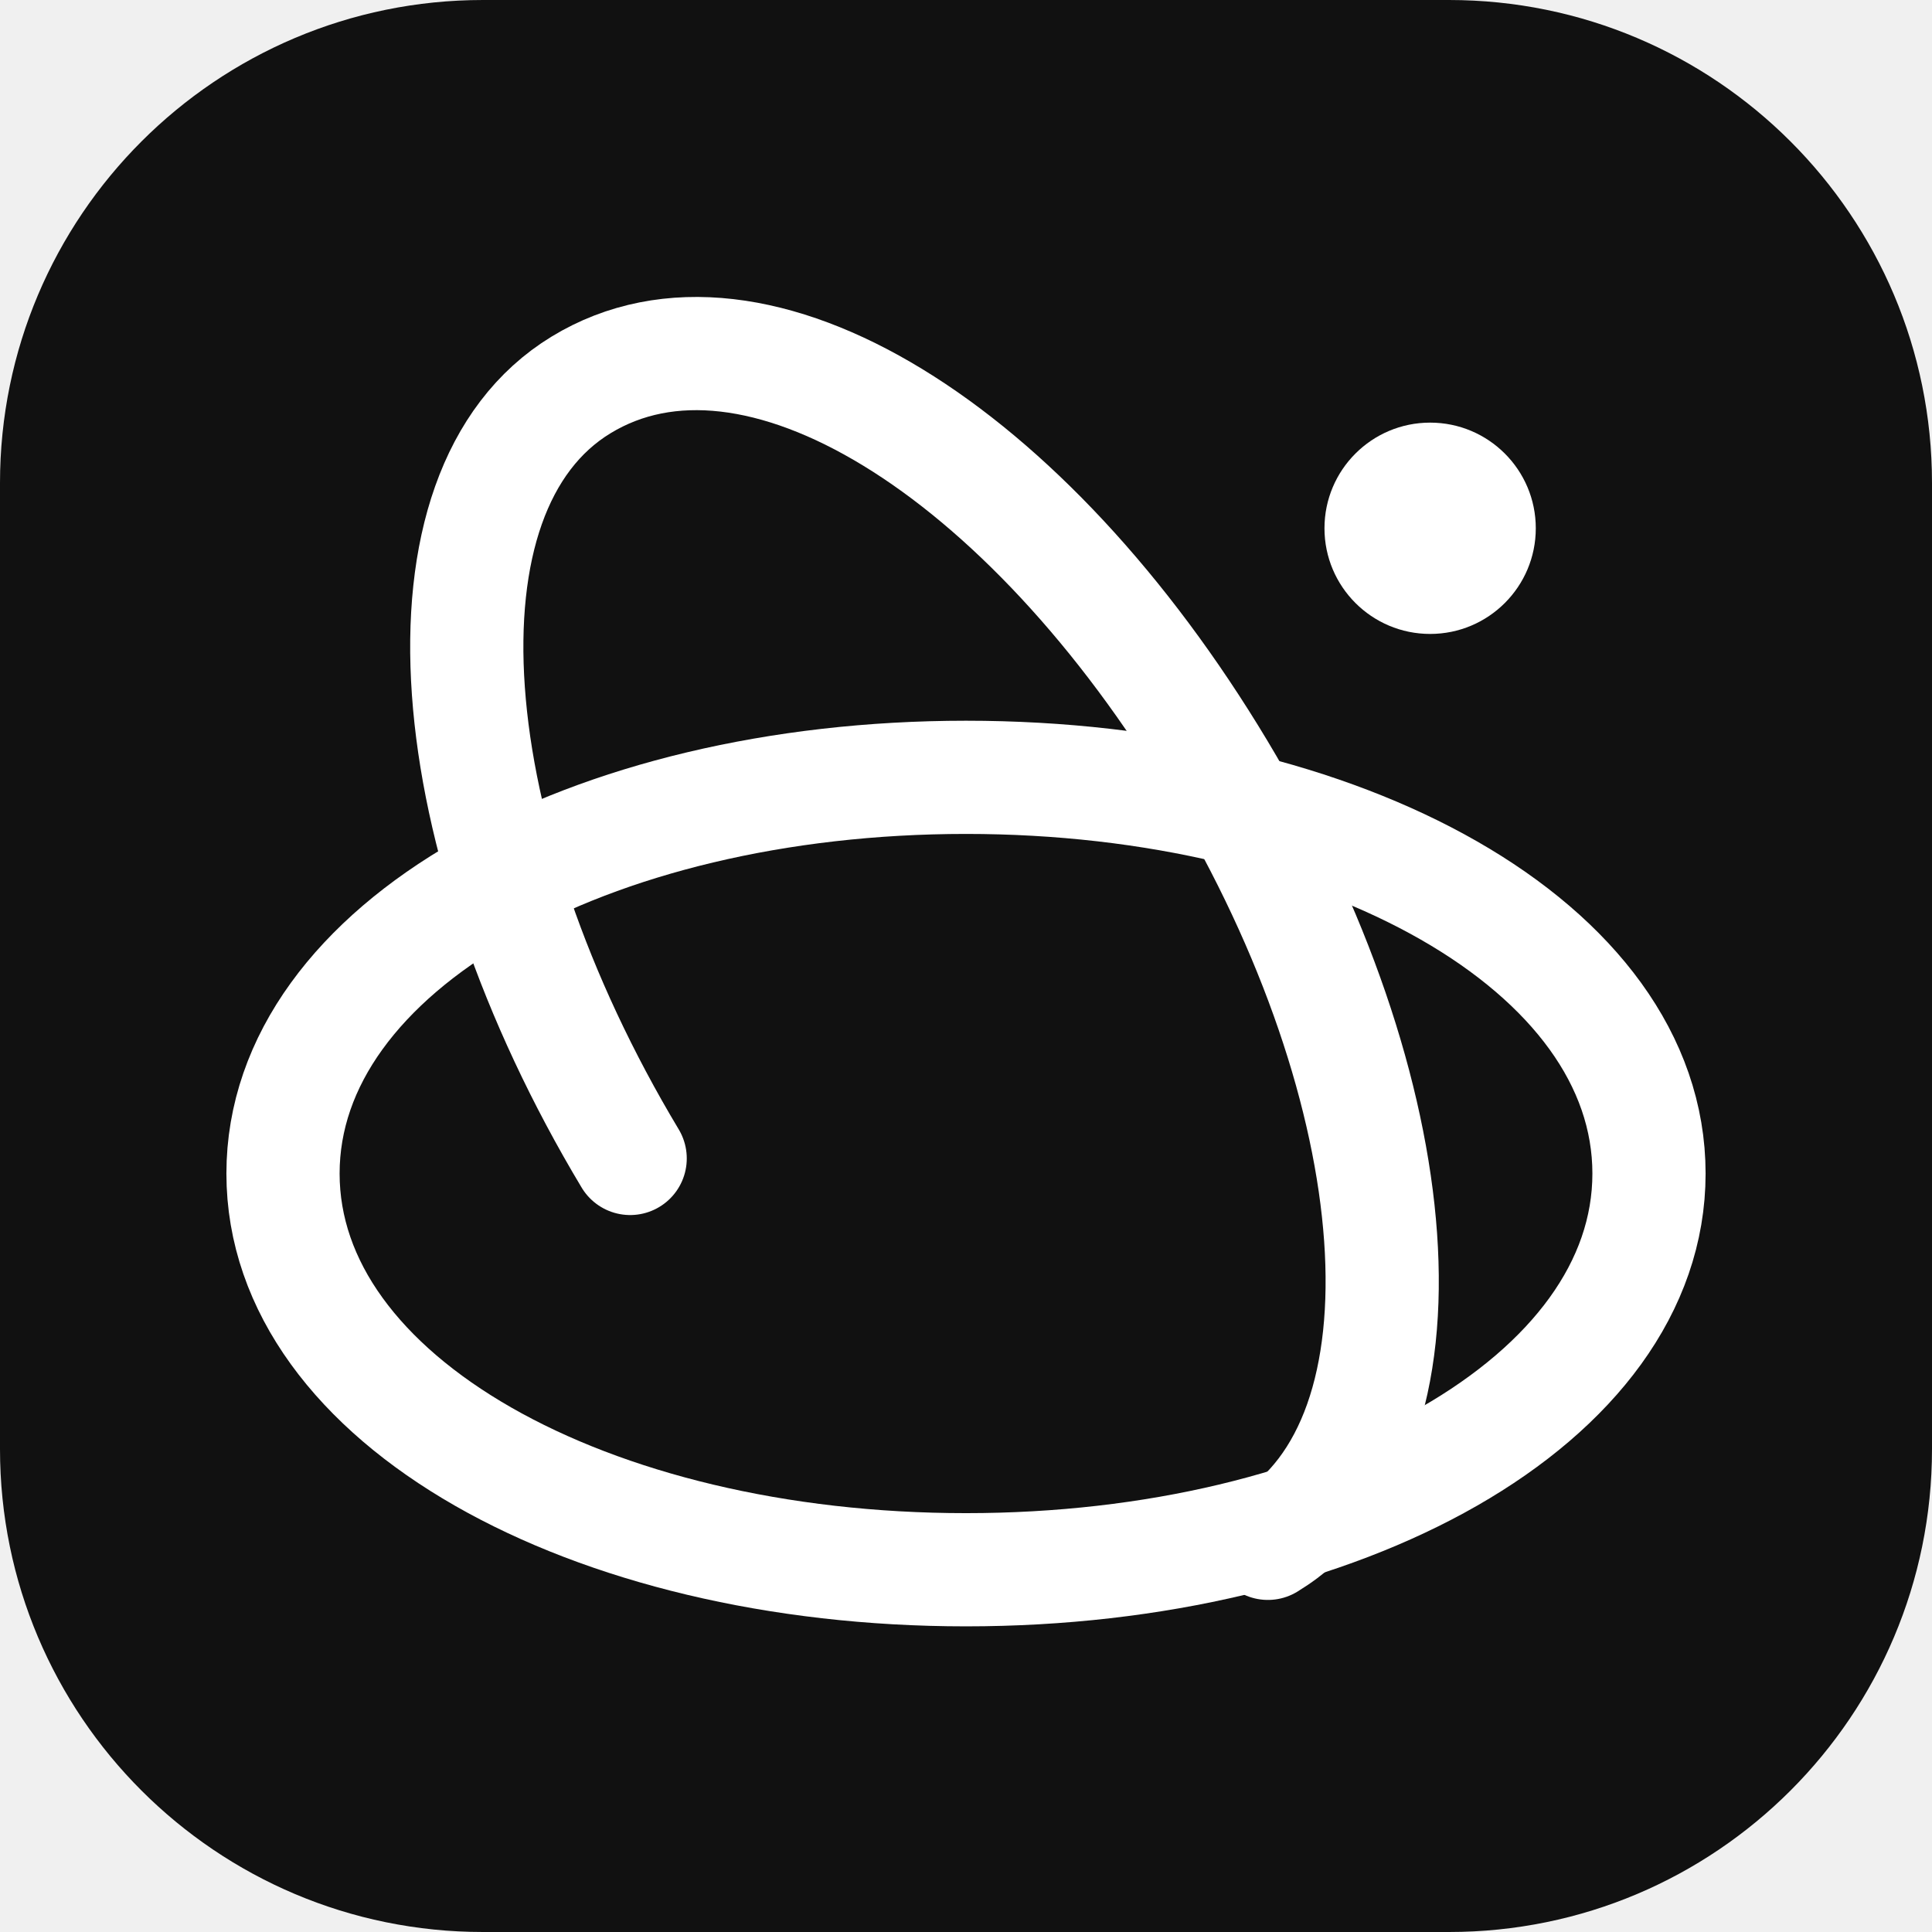
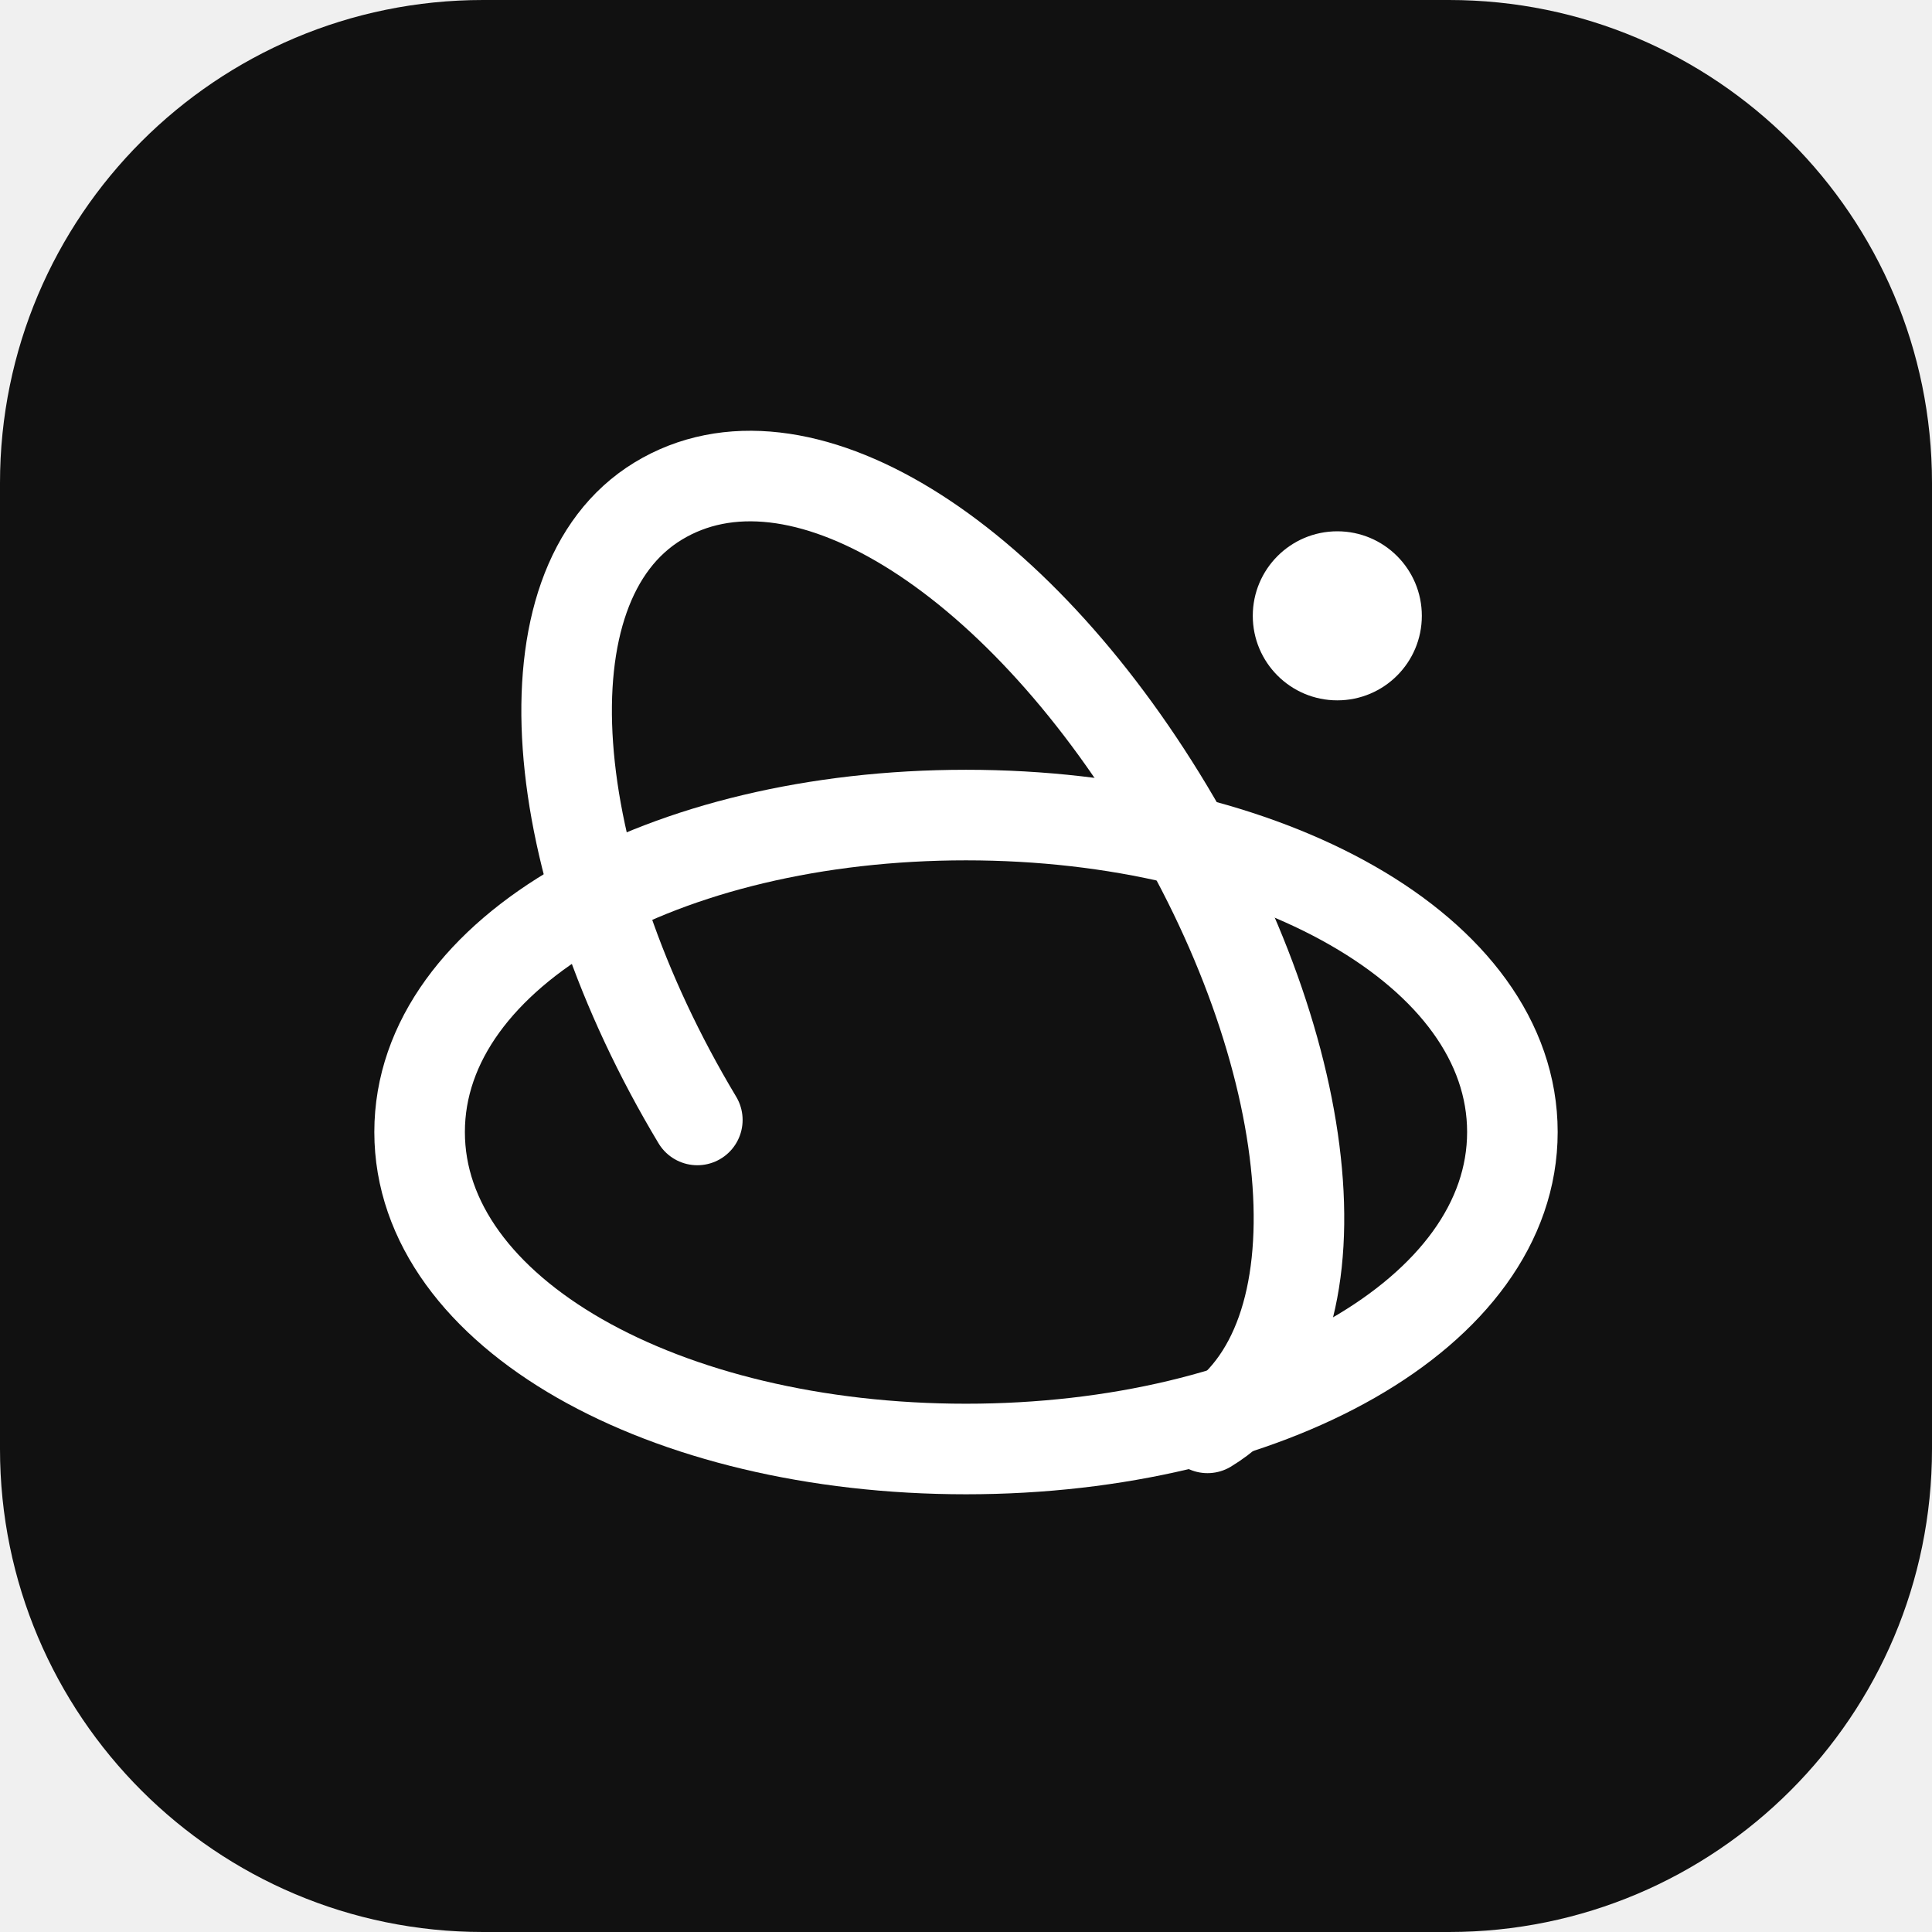
<svg xmlns="http://www.w3.org/2000/svg" viewBox="0 0 512 512">
  <rect width="512" height="512" rx="128" fill="#111111" />
-   <g fill="none" stroke="#ffffff" stroke-linecap="round" stroke-linejoin="round">
+   <g transform="translate(51.2 51.2) scale(.8)" fill="none" stroke="#ffffff" stroke-linecap="round" stroke-linejoin="round">
    <path d="M256 416c100 0 181-45 181-105s-81-105-181-105-181 45-181 105 81 105 181 105Z" stroke-width="30" />
    <path d="M167 379c-51-85-59-177-13-205 46-28 118 17 169 102 51 85 59 177 13 205" stroke-width="30" transform="translate(0-72)" />
    <circle cx="379" cy="140" r="28" fill="#ffffff" stroke="none" />
  </g>
</svg>
